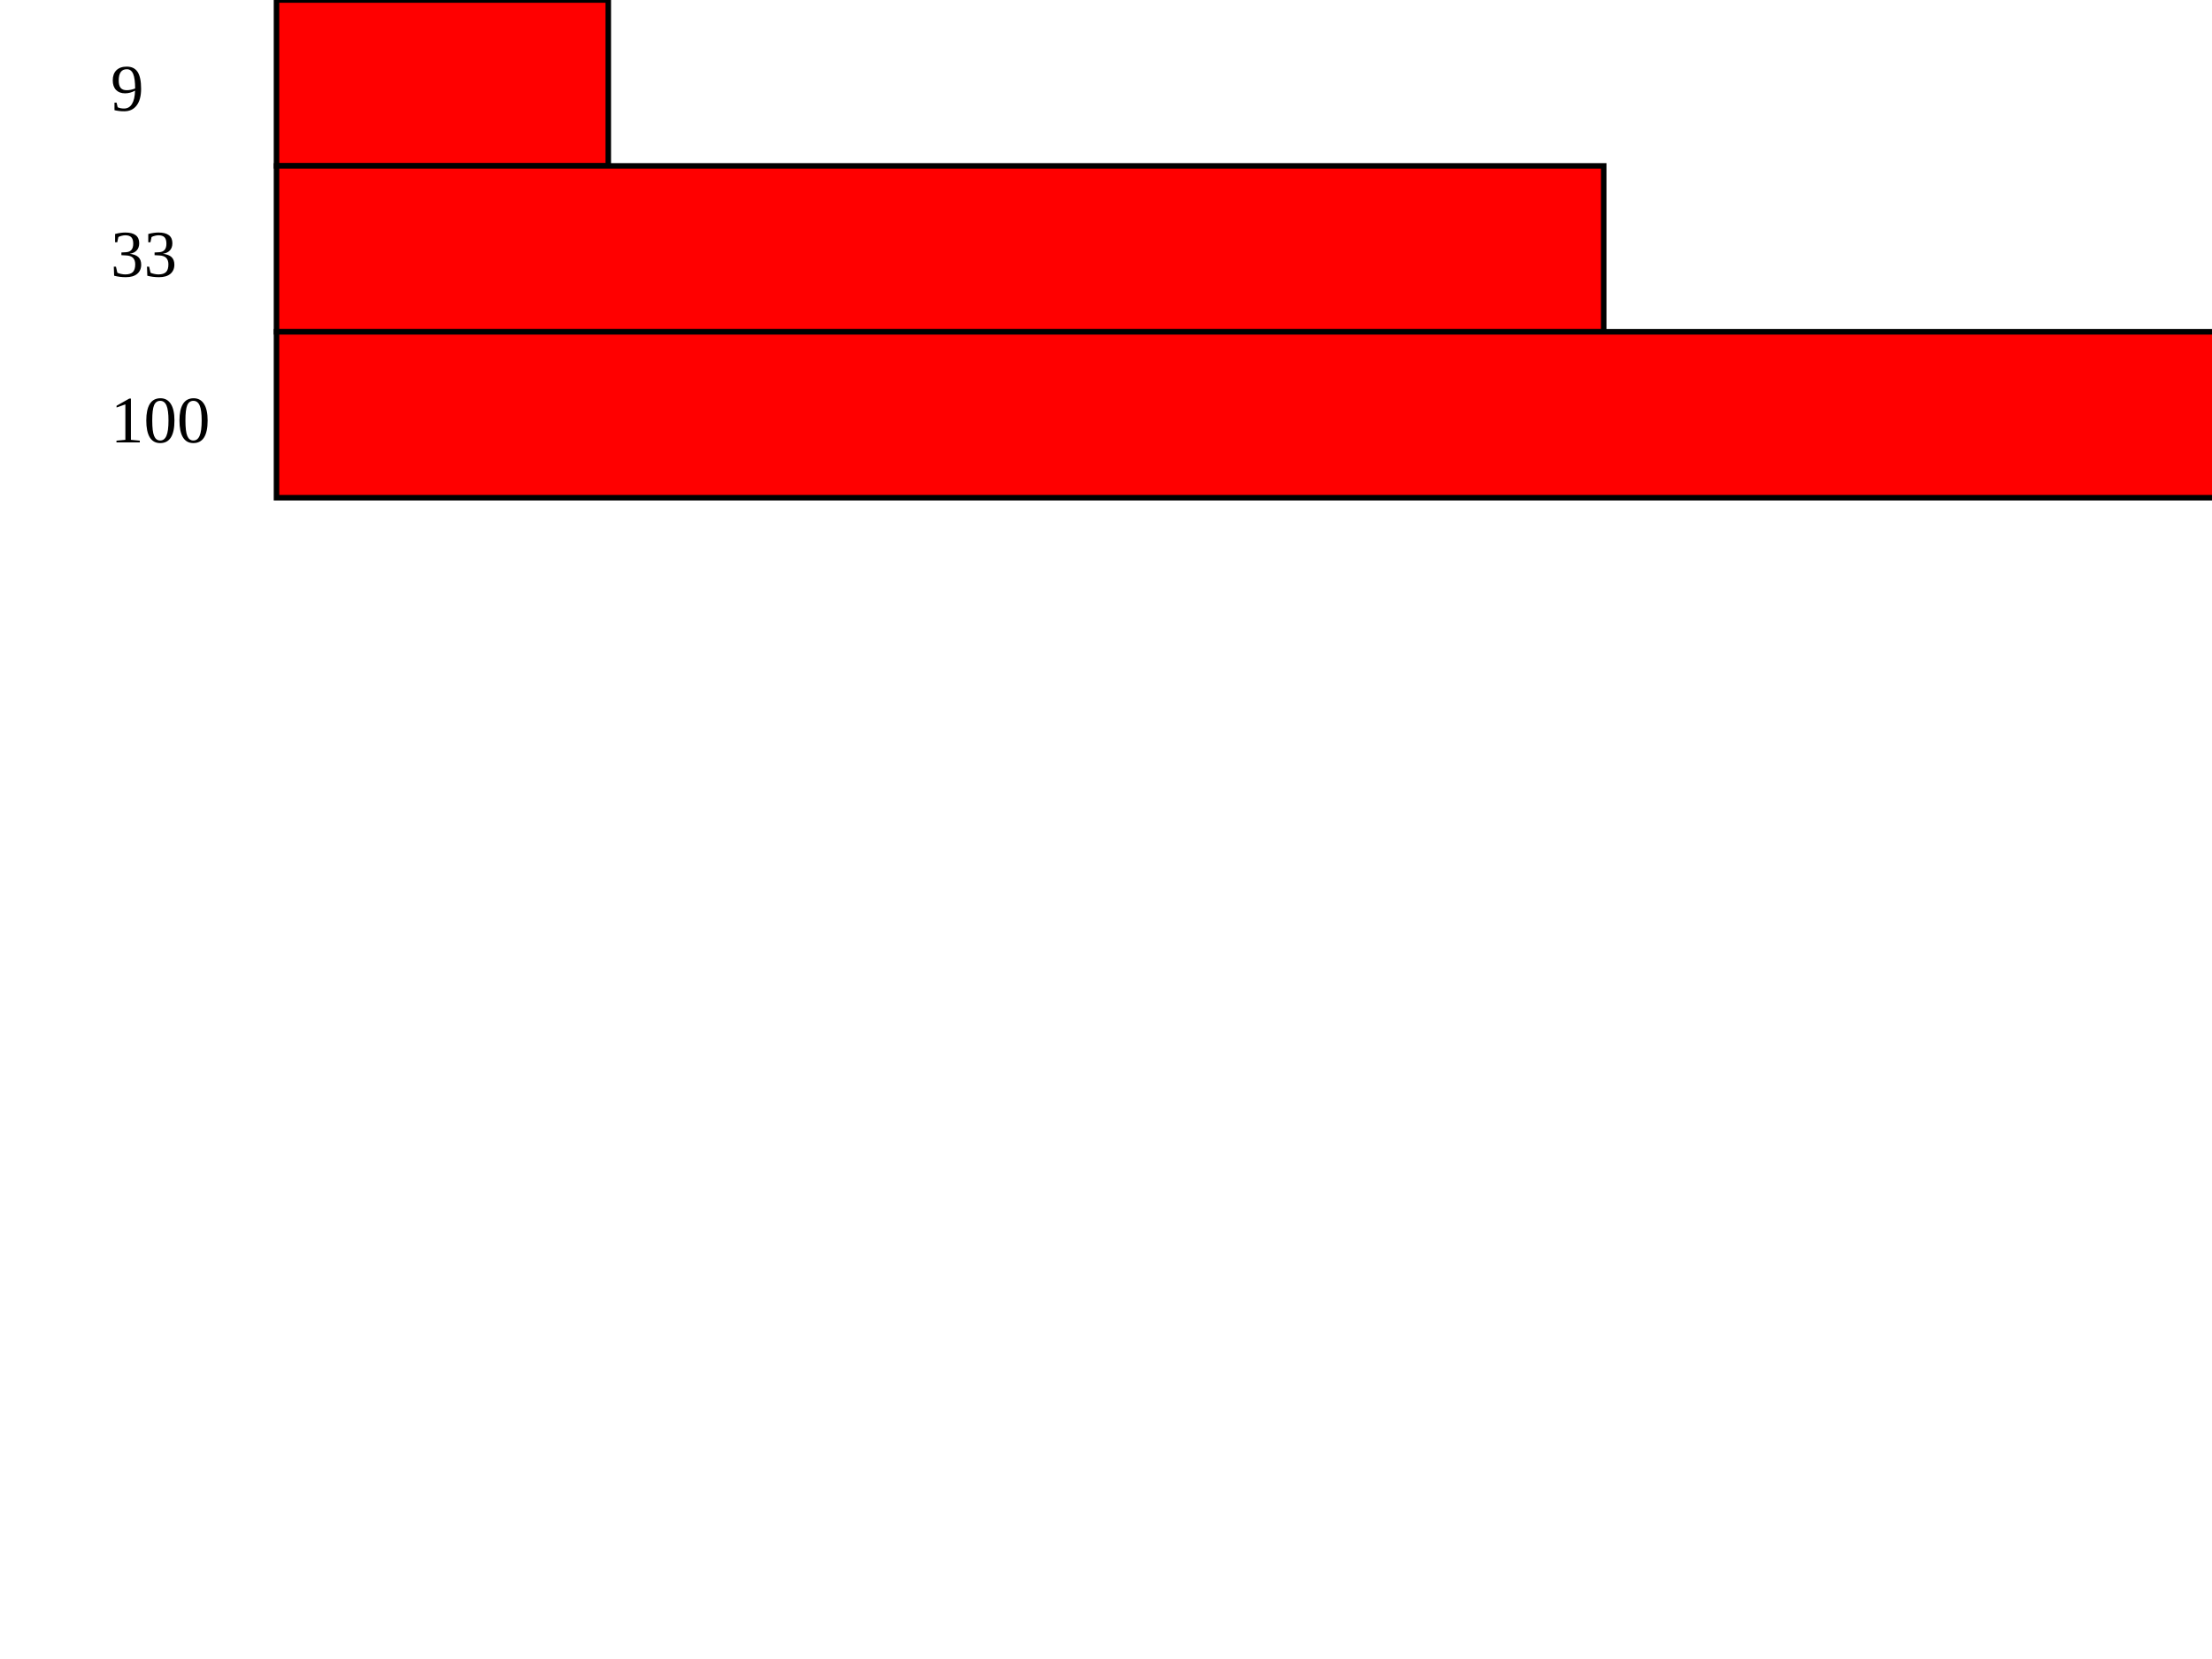
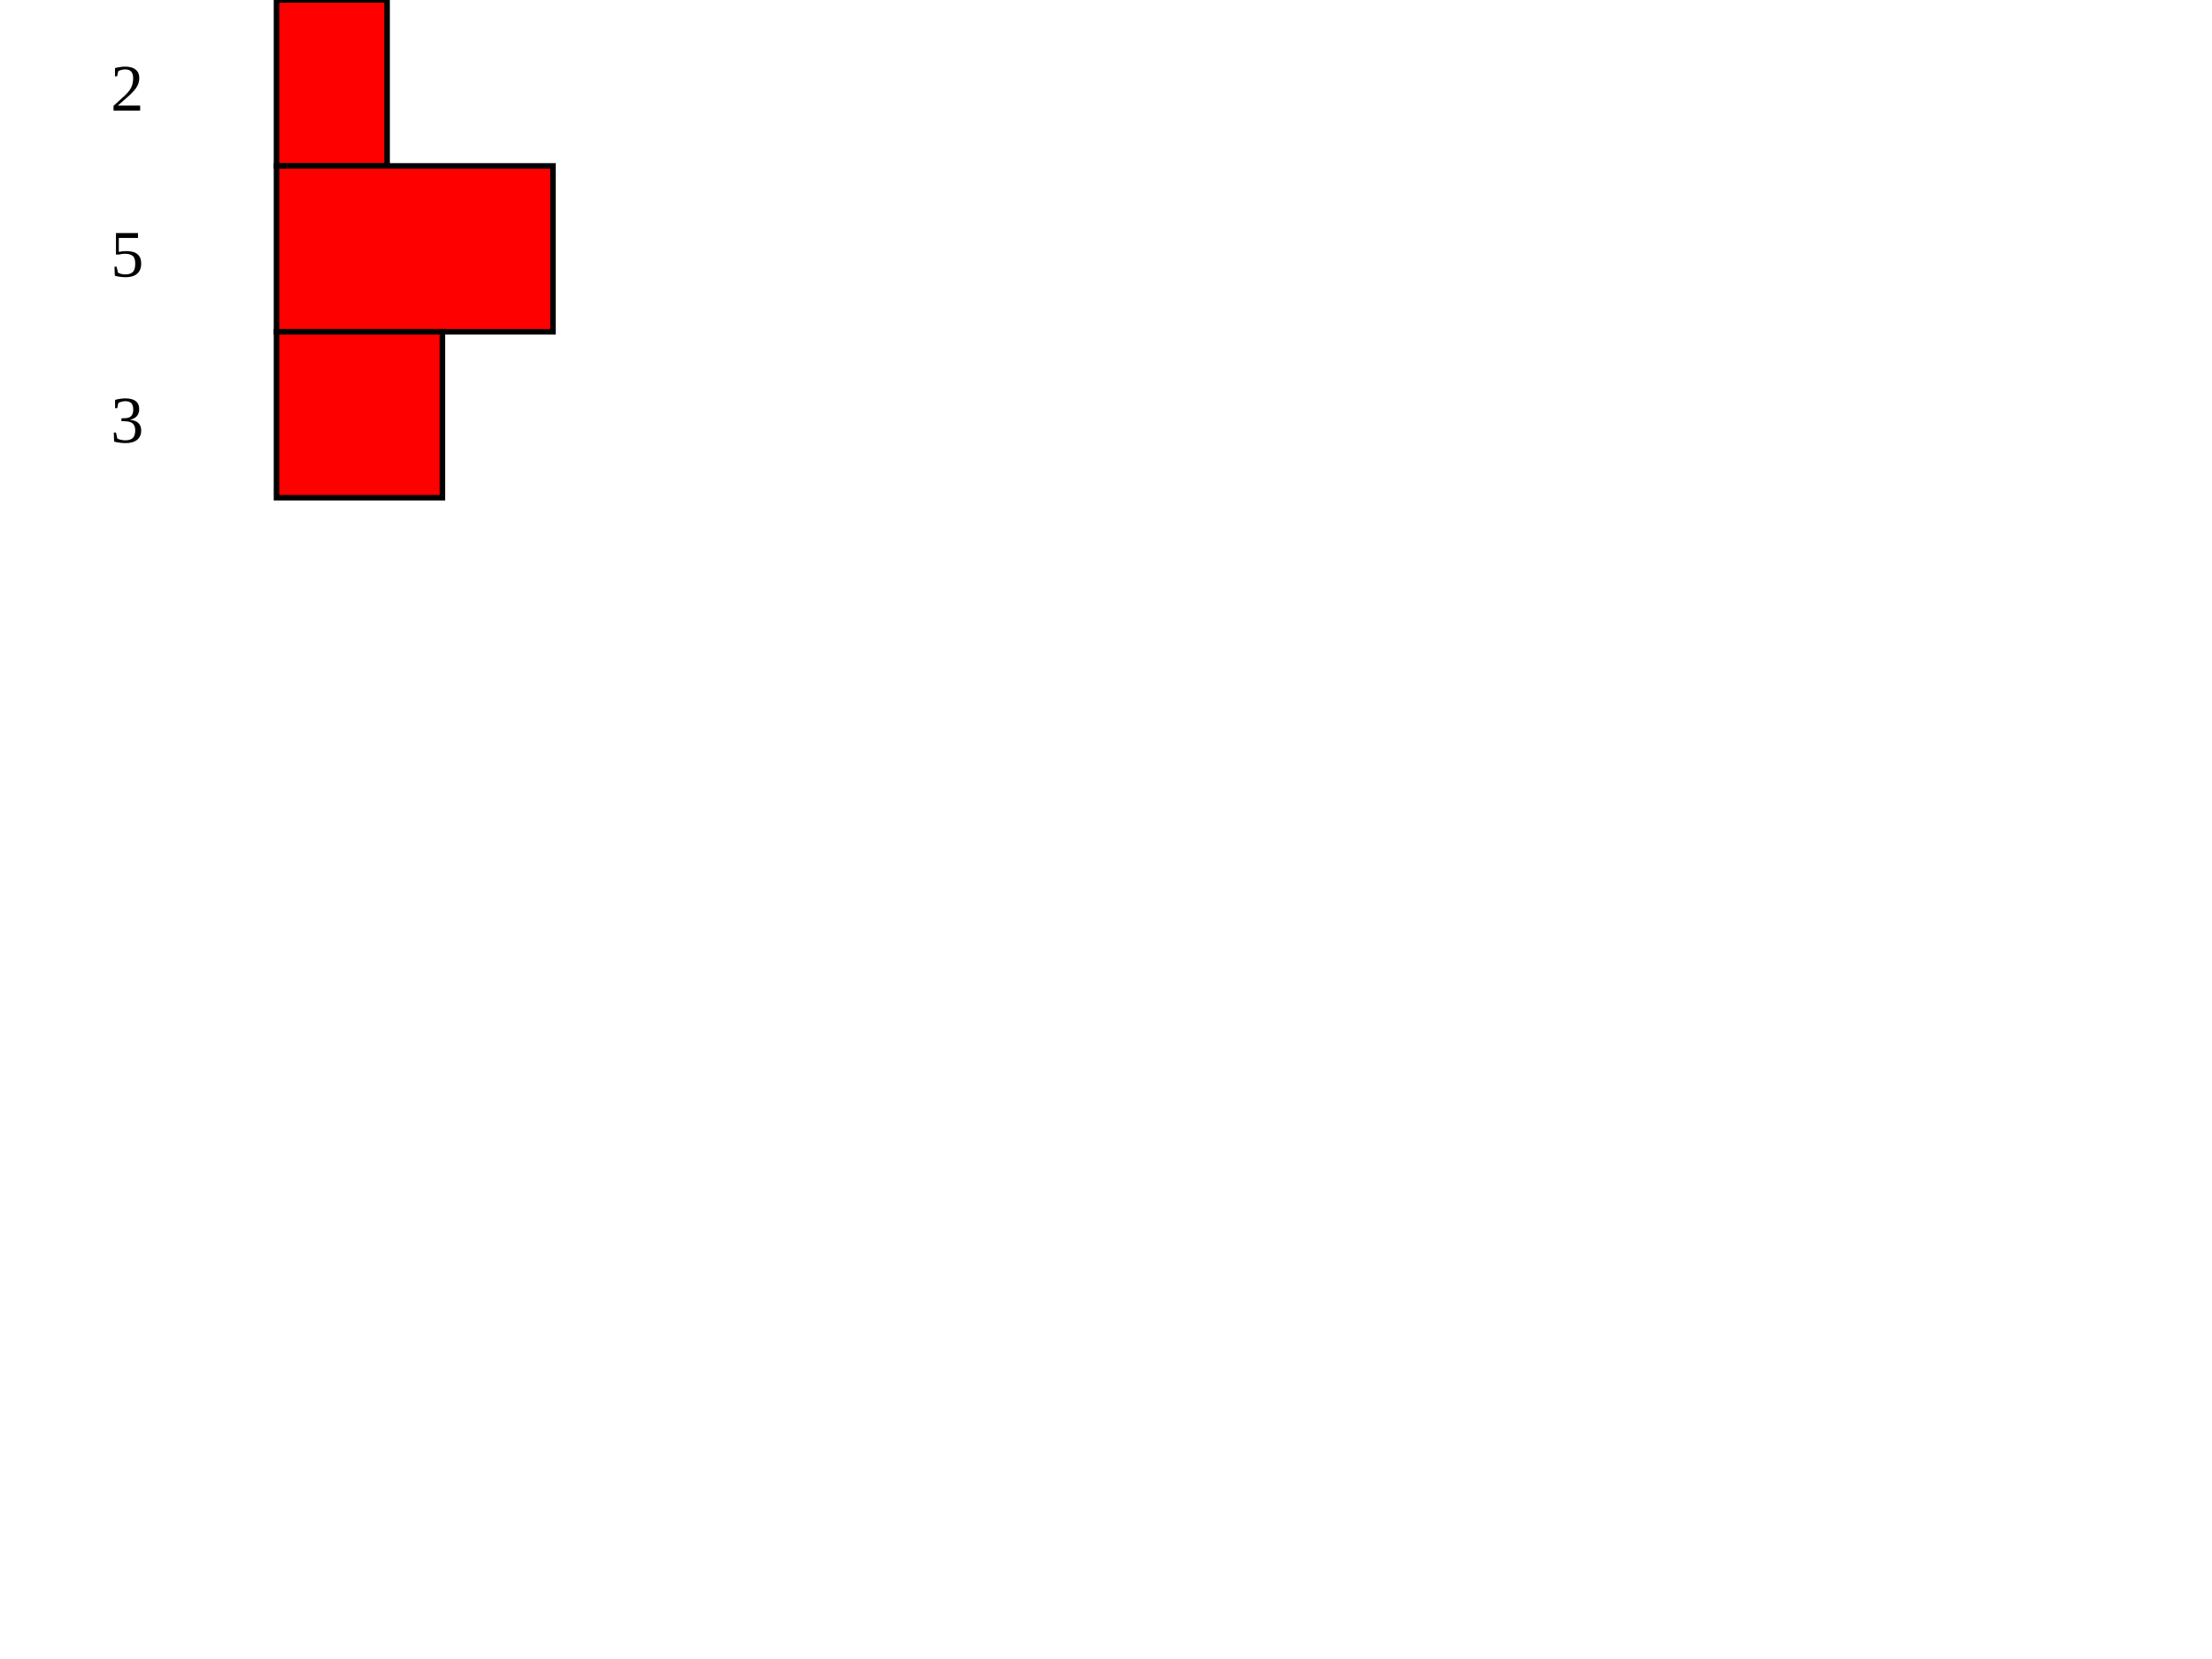
<svg xmlns="http://www.w3.org/2000/svg" width="400" height="300" viewBox="0 0 400 300">
-   <text x="20" y="20">9</text>
-   <rect x="50" y="0" width="60" height="30" stroke="black" fill="red" />
-   <text x="20" y="50">33</text>
-   <rect x="50" y="30" width="240" height="30" stroke="black" fill="red" />
-   <text x="20" y="80">100</text>
-   <rect x="50" y="60" width="750" height="30" stroke="black" fill="red" />
+   <text x="20" y="20">2</text>
+   <rect x="50" y="0" width="20" height="30" stroke="black" fill="red" />
+   <text x="20" y="50">5</text>
+   <rect x="50" y="30" width="50" height="30" stroke="black" fill="red" />
+   <text x="20" y="80">3</text>
+   <rect x="50" y="60" width="30" height="30" stroke="black" fill="red" />
</svg>
